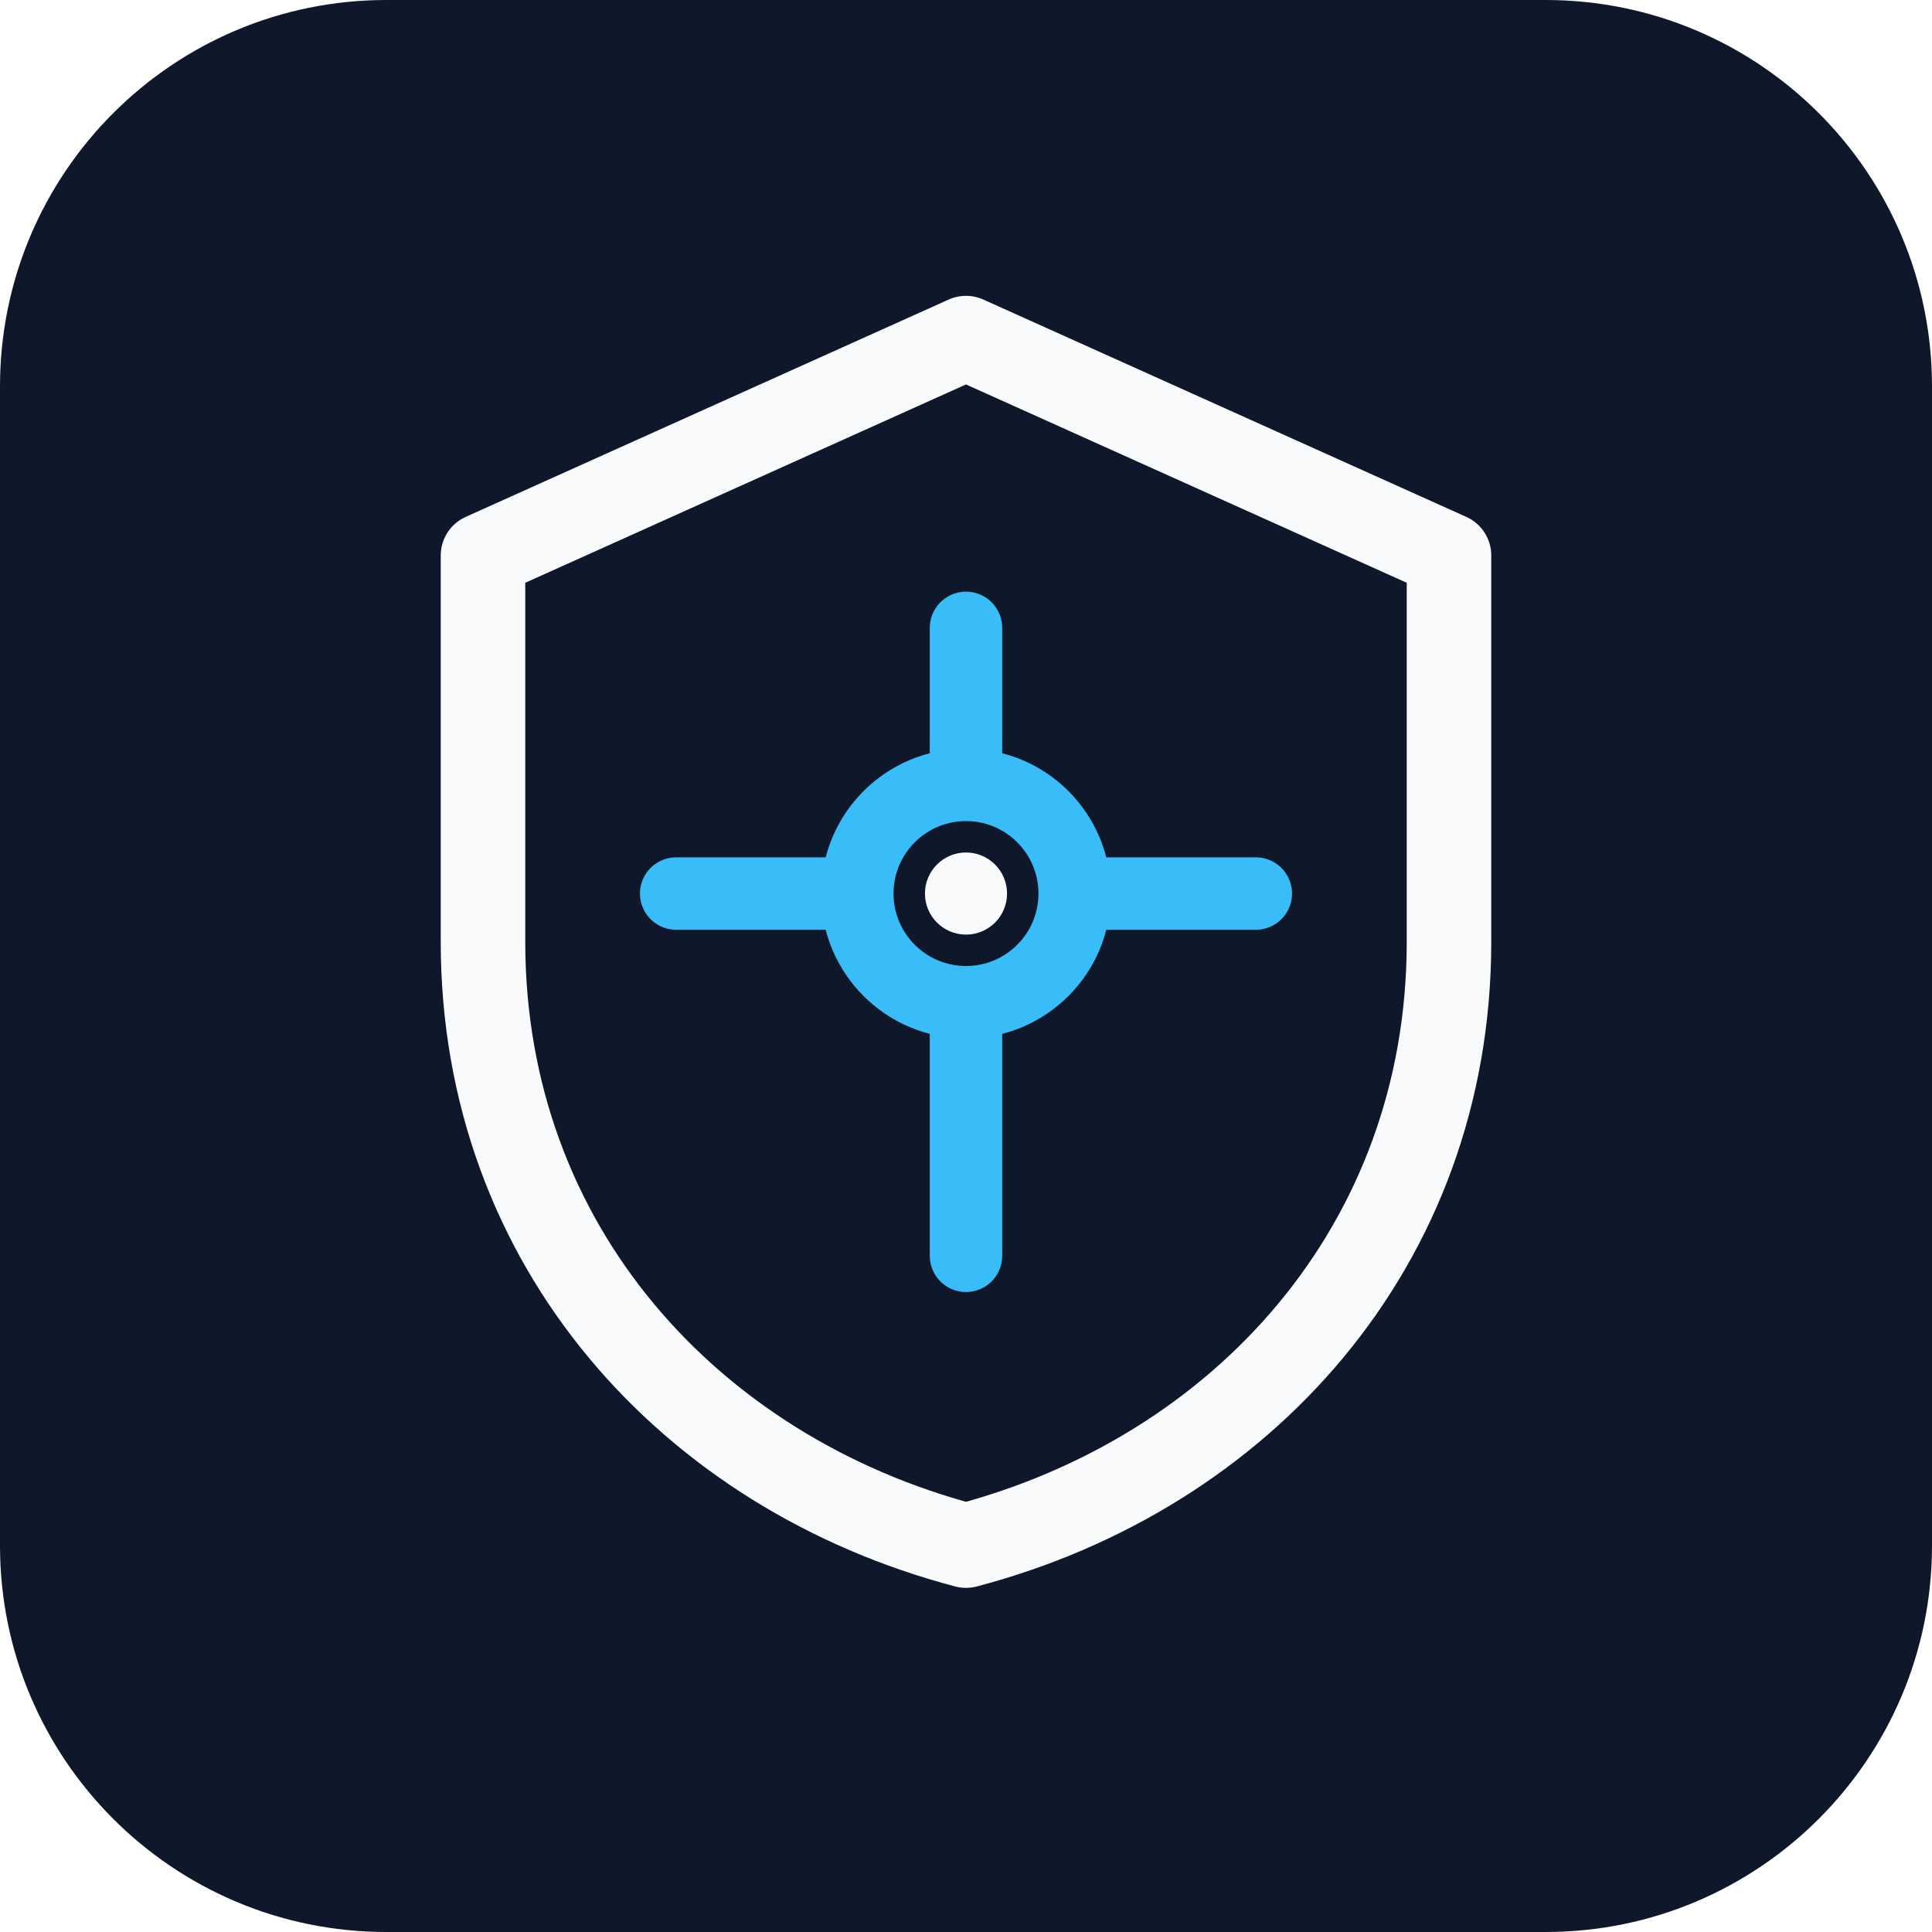
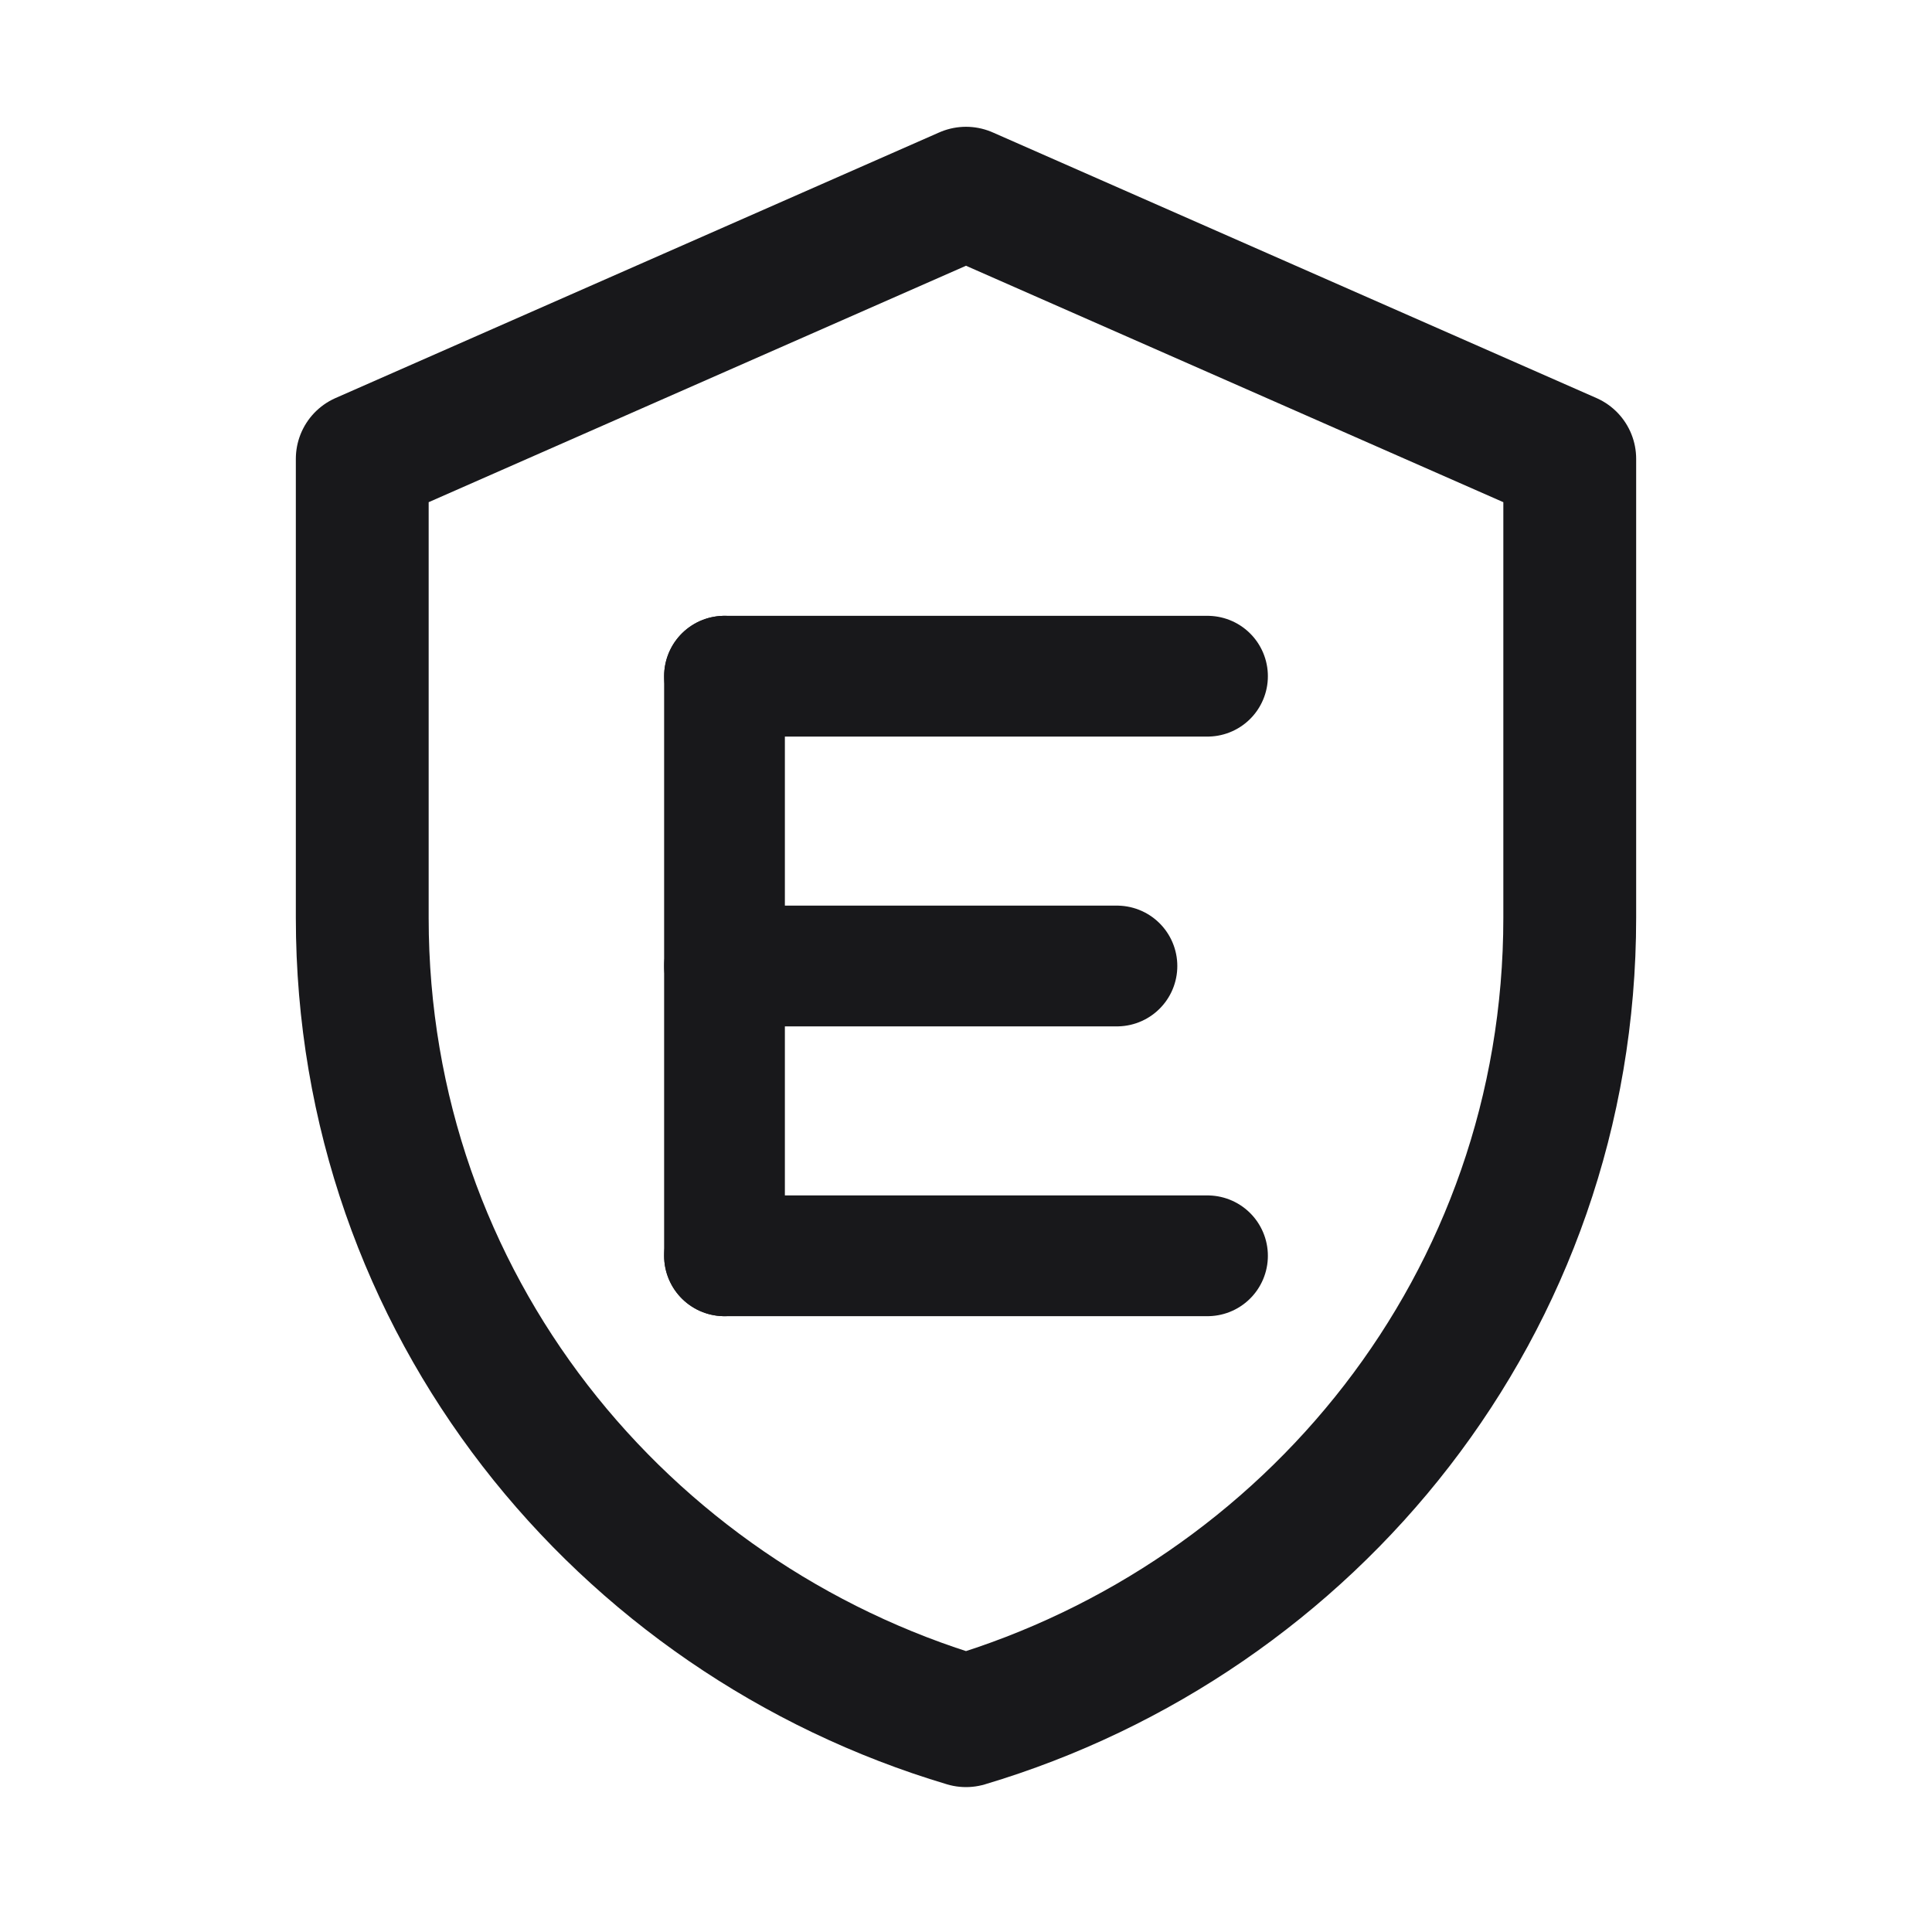
- <svg xmlns="http://www.w3.org/2000/svg" viewBox="0 0 40 40" width="40" height="40" fill="none">
-   <rect width="40" height="40" rx="8" fill="#0F172A" />
-   <path d="M20 7L10 11.5V19.5C10 25.8 14.3 30.5 20 32C25.7 30.5 30 25.8 30 19.5V11.5L20 7Z" stroke="#F8FAFC" stroke-width="1.75" stroke-linecap="round" stroke-linejoin="round" />
-   <line x1="20" y1="13" x2="20" y2="26" stroke="#38BDF8" stroke-width="1.5" stroke-linecap="round" />
-   <line x1="14" y1="18.5" x2="26" y2="18.5" stroke="#38BDF8" stroke-width="1.5" stroke-linecap="round" />
-   <circle cx="20" cy="18.5" r="2.25" fill="#0F172A" stroke="#38BDF8" stroke-width="1.5" />
-   <circle cx="20" cy="18.5" r="0.85" fill="#F8FAFC" />
+ <svg xmlns="http://www.w3.org/2000/svg" viewBox="0 0 32 32" width="32" height="32" fill="none">
+   <path d="M16 3.2L6 7.6V15.2C6 21.6 10.3 26.8 16 28.5C21.7 26.8 26 21.6 26 15.2V7.6L16 3.2Z" stroke="#18181B" stroke-width="2.2" stroke-linejoin="round" />
+   <path d="M12 11.2H20" stroke="#18181B" stroke-width="2" stroke-linecap="round" />
+   <path d="M12 16H18.5" stroke="#18181B" stroke-width="2" stroke-linecap="round" />
+   <path d="M12 20.8H20" stroke="#18181B" stroke-width="2" stroke-linecap="round" />
+   <path d="M12 11.2V20.8" stroke="#18181B" stroke-width="2" stroke-linecap="round" />
</svg>
